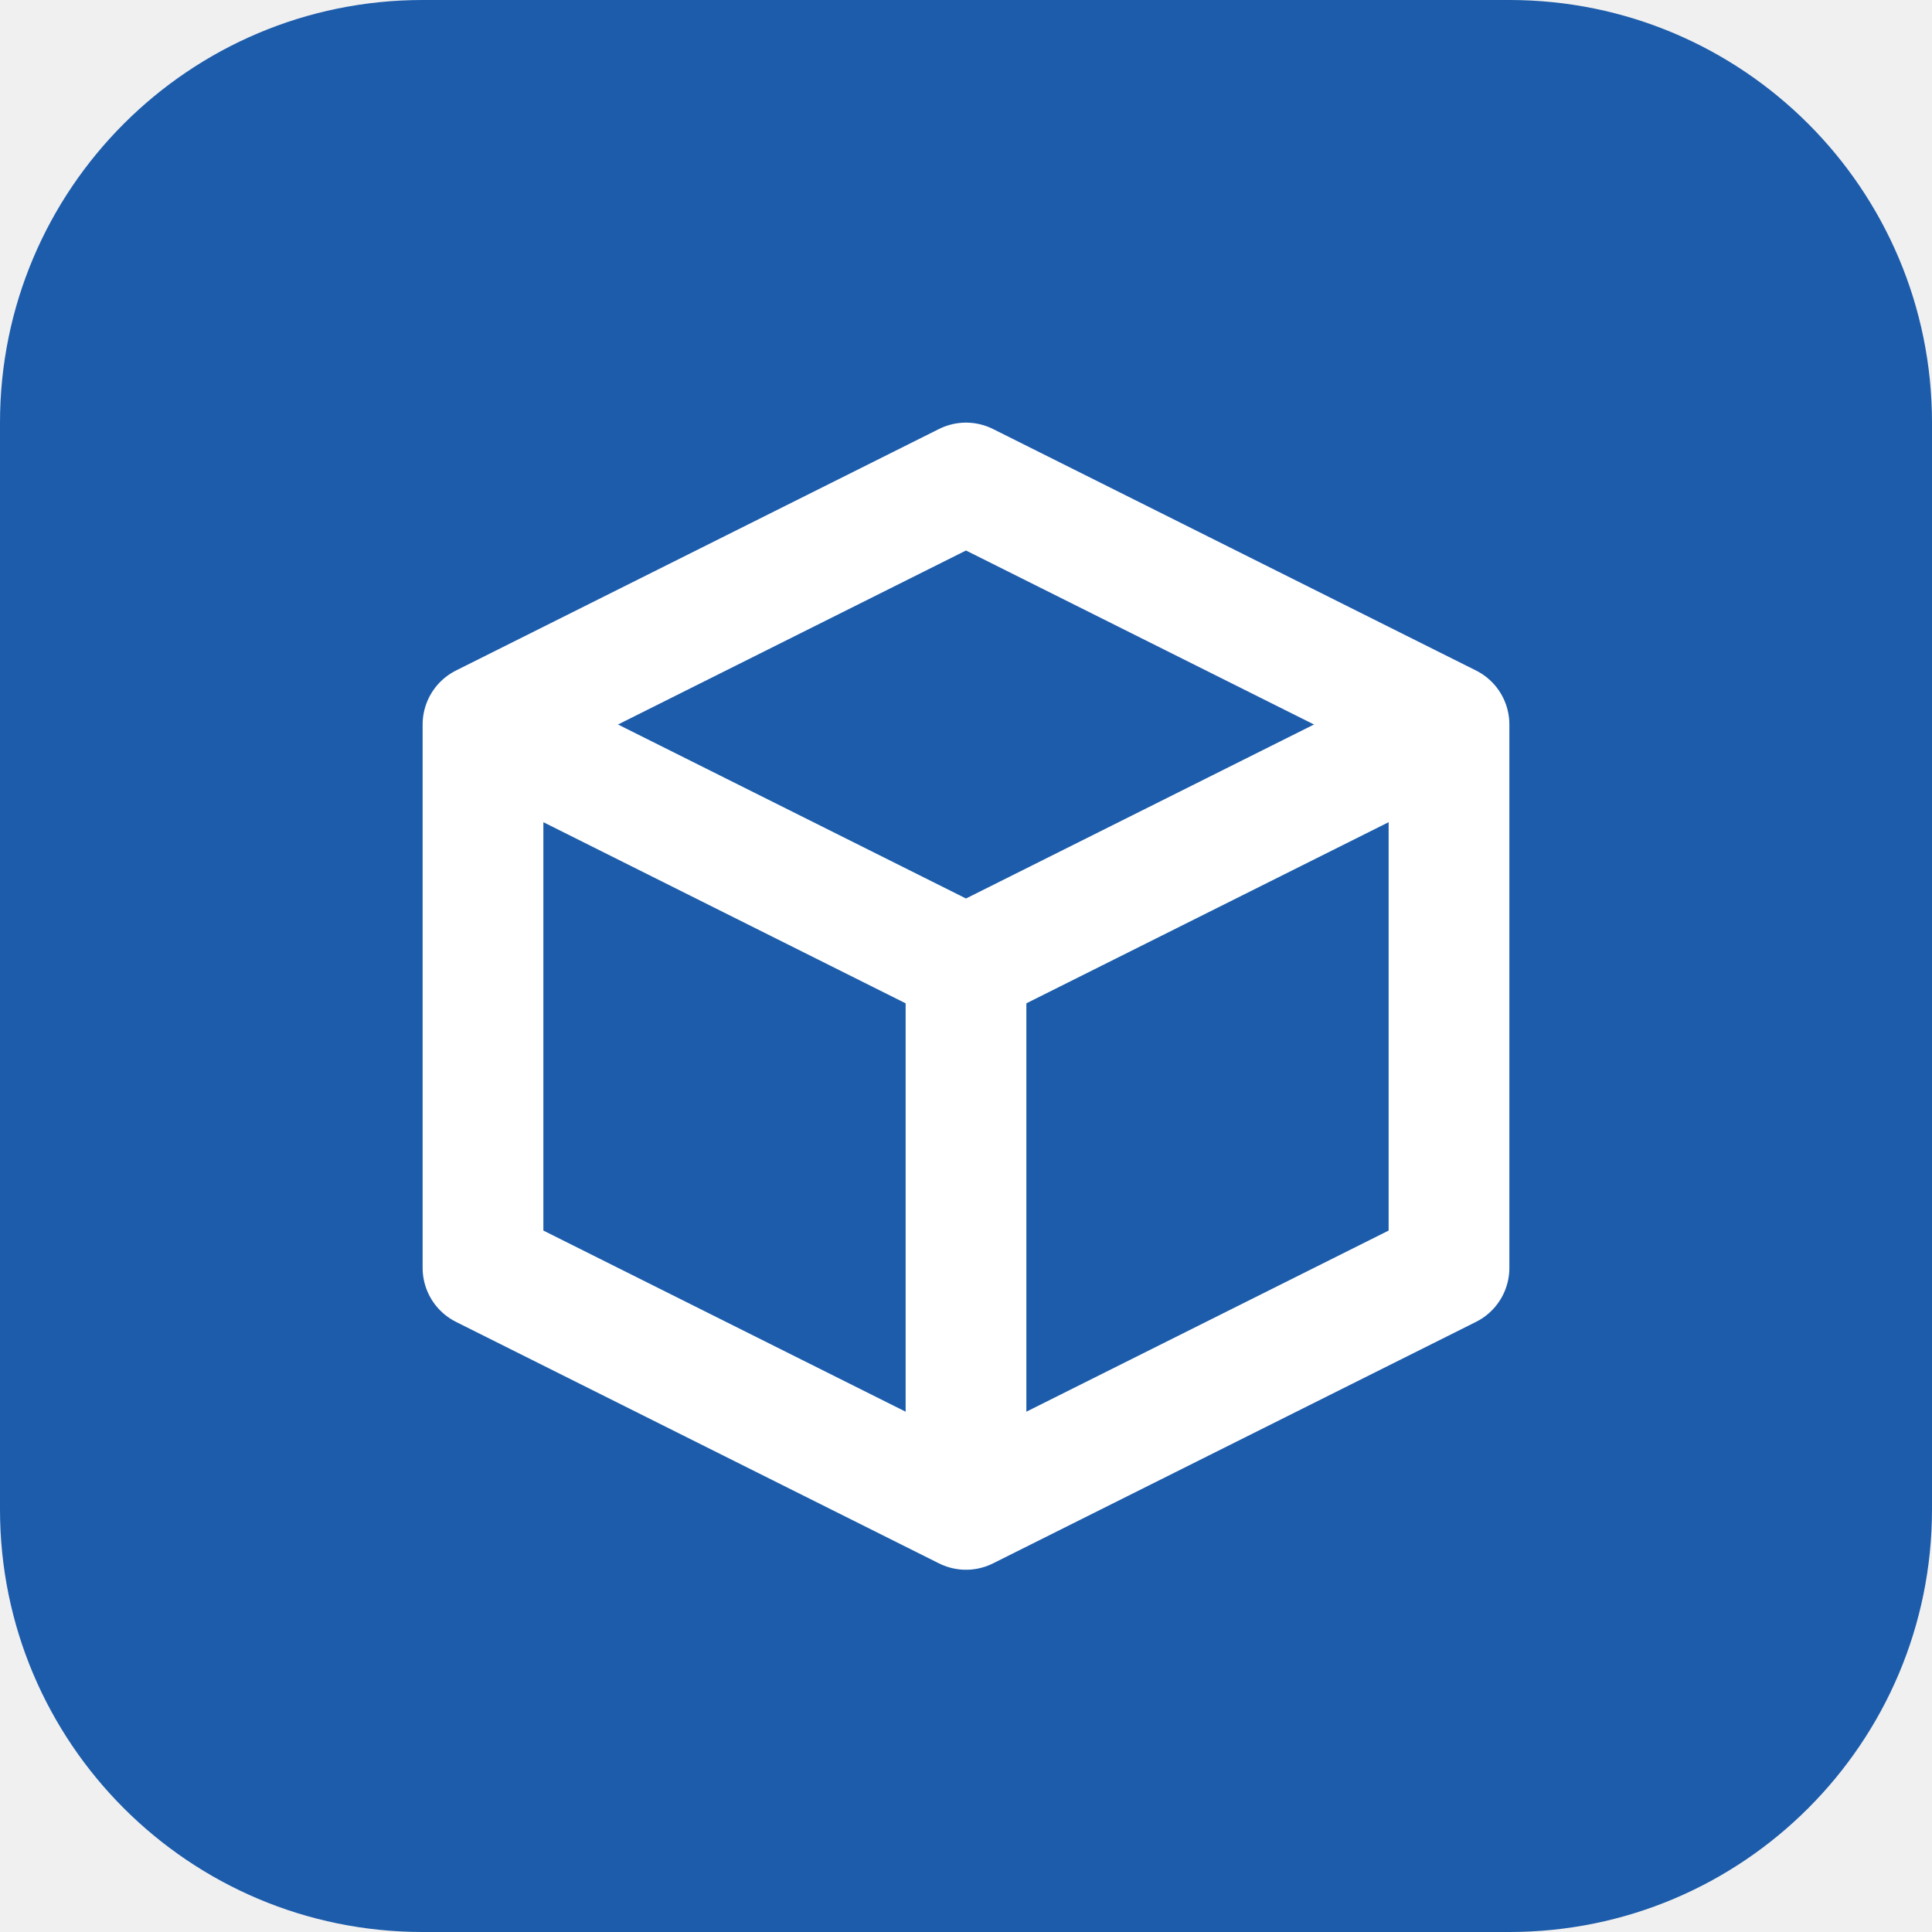
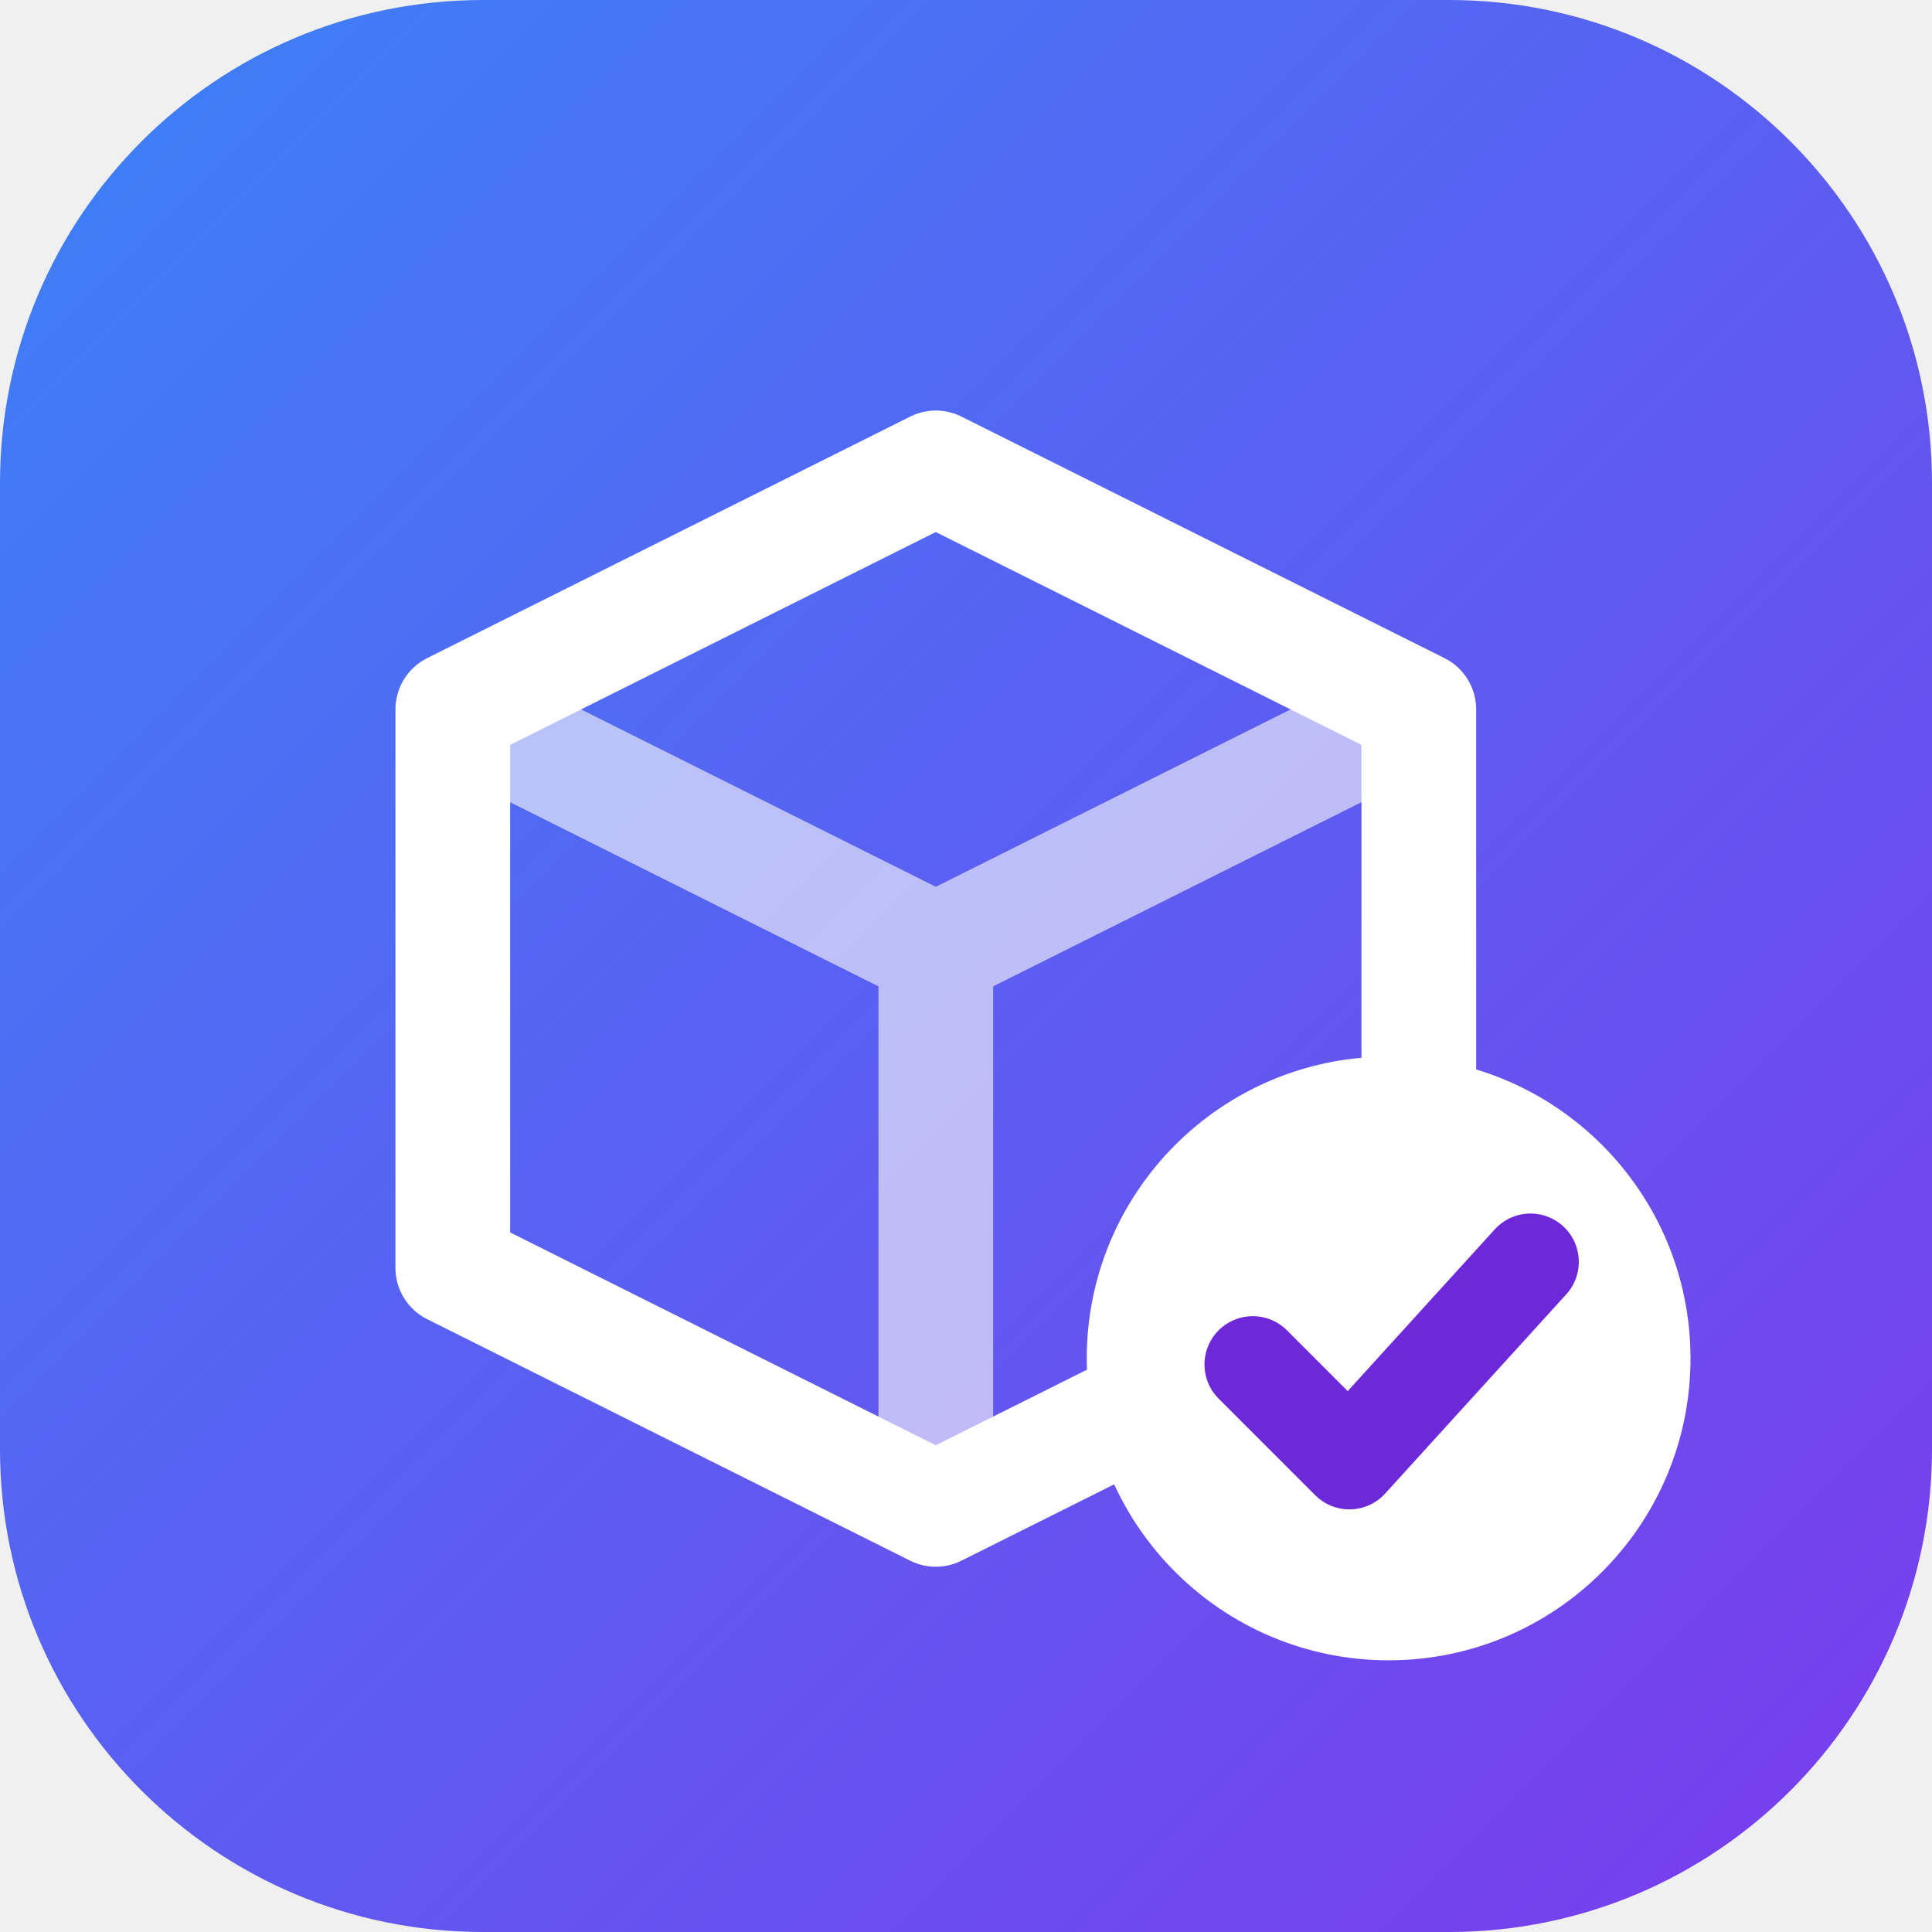
<svg xmlns="http://www.w3.org/2000/svg" viewBox="0 0 64 64">
-   <rect width="64" height="64" rx="14" fill="#1c5cab" />
-   <path d="M16 24l16-8 16 8v18l-16 8-16-8z" fill="none" stroke="#fff" stroke-width="4" stroke-linejoin="round" />
-   <path d="M16 24l16 8 16-8M32 32v18" fill="none" stroke="#fff" stroke-width="4" stroke-linejoin="round" />
+   <defs>
+     <linearGradient id="g" x1="0" y1="0" x2="1" y2="1">
+       <stop offset="0" stop-color="#3b82f6" />
+       <stop offset="1" stop-color="#7c3aed" />
+     </linearGradient>
+   </defs>
+   <rect width="64" height="64" rx="16" fill="url(#g)" />
+   <path d="M15 23.5l16-8 16 8v18.5l-16 8-16-8z" fill="none" stroke="#fff" stroke-width="3.8" stroke-linejoin="round" />
+   <path d="M15 23.5l16 8 16-8M31 31.5v18.5" fill="none" stroke="#fff" stroke-width="3.8" stroke-linejoin="round" opacity=".6" />
+   <circle cx="46" cy="45" r="10" fill="#fff" />
+   <path d="M41.5 45.2l3.2 3.2 6-6.6" fill="none" stroke="#6d28d9" stroke-width="3.2" stroke-linecap="round" stroke-linejoin="round" />
</svg>
